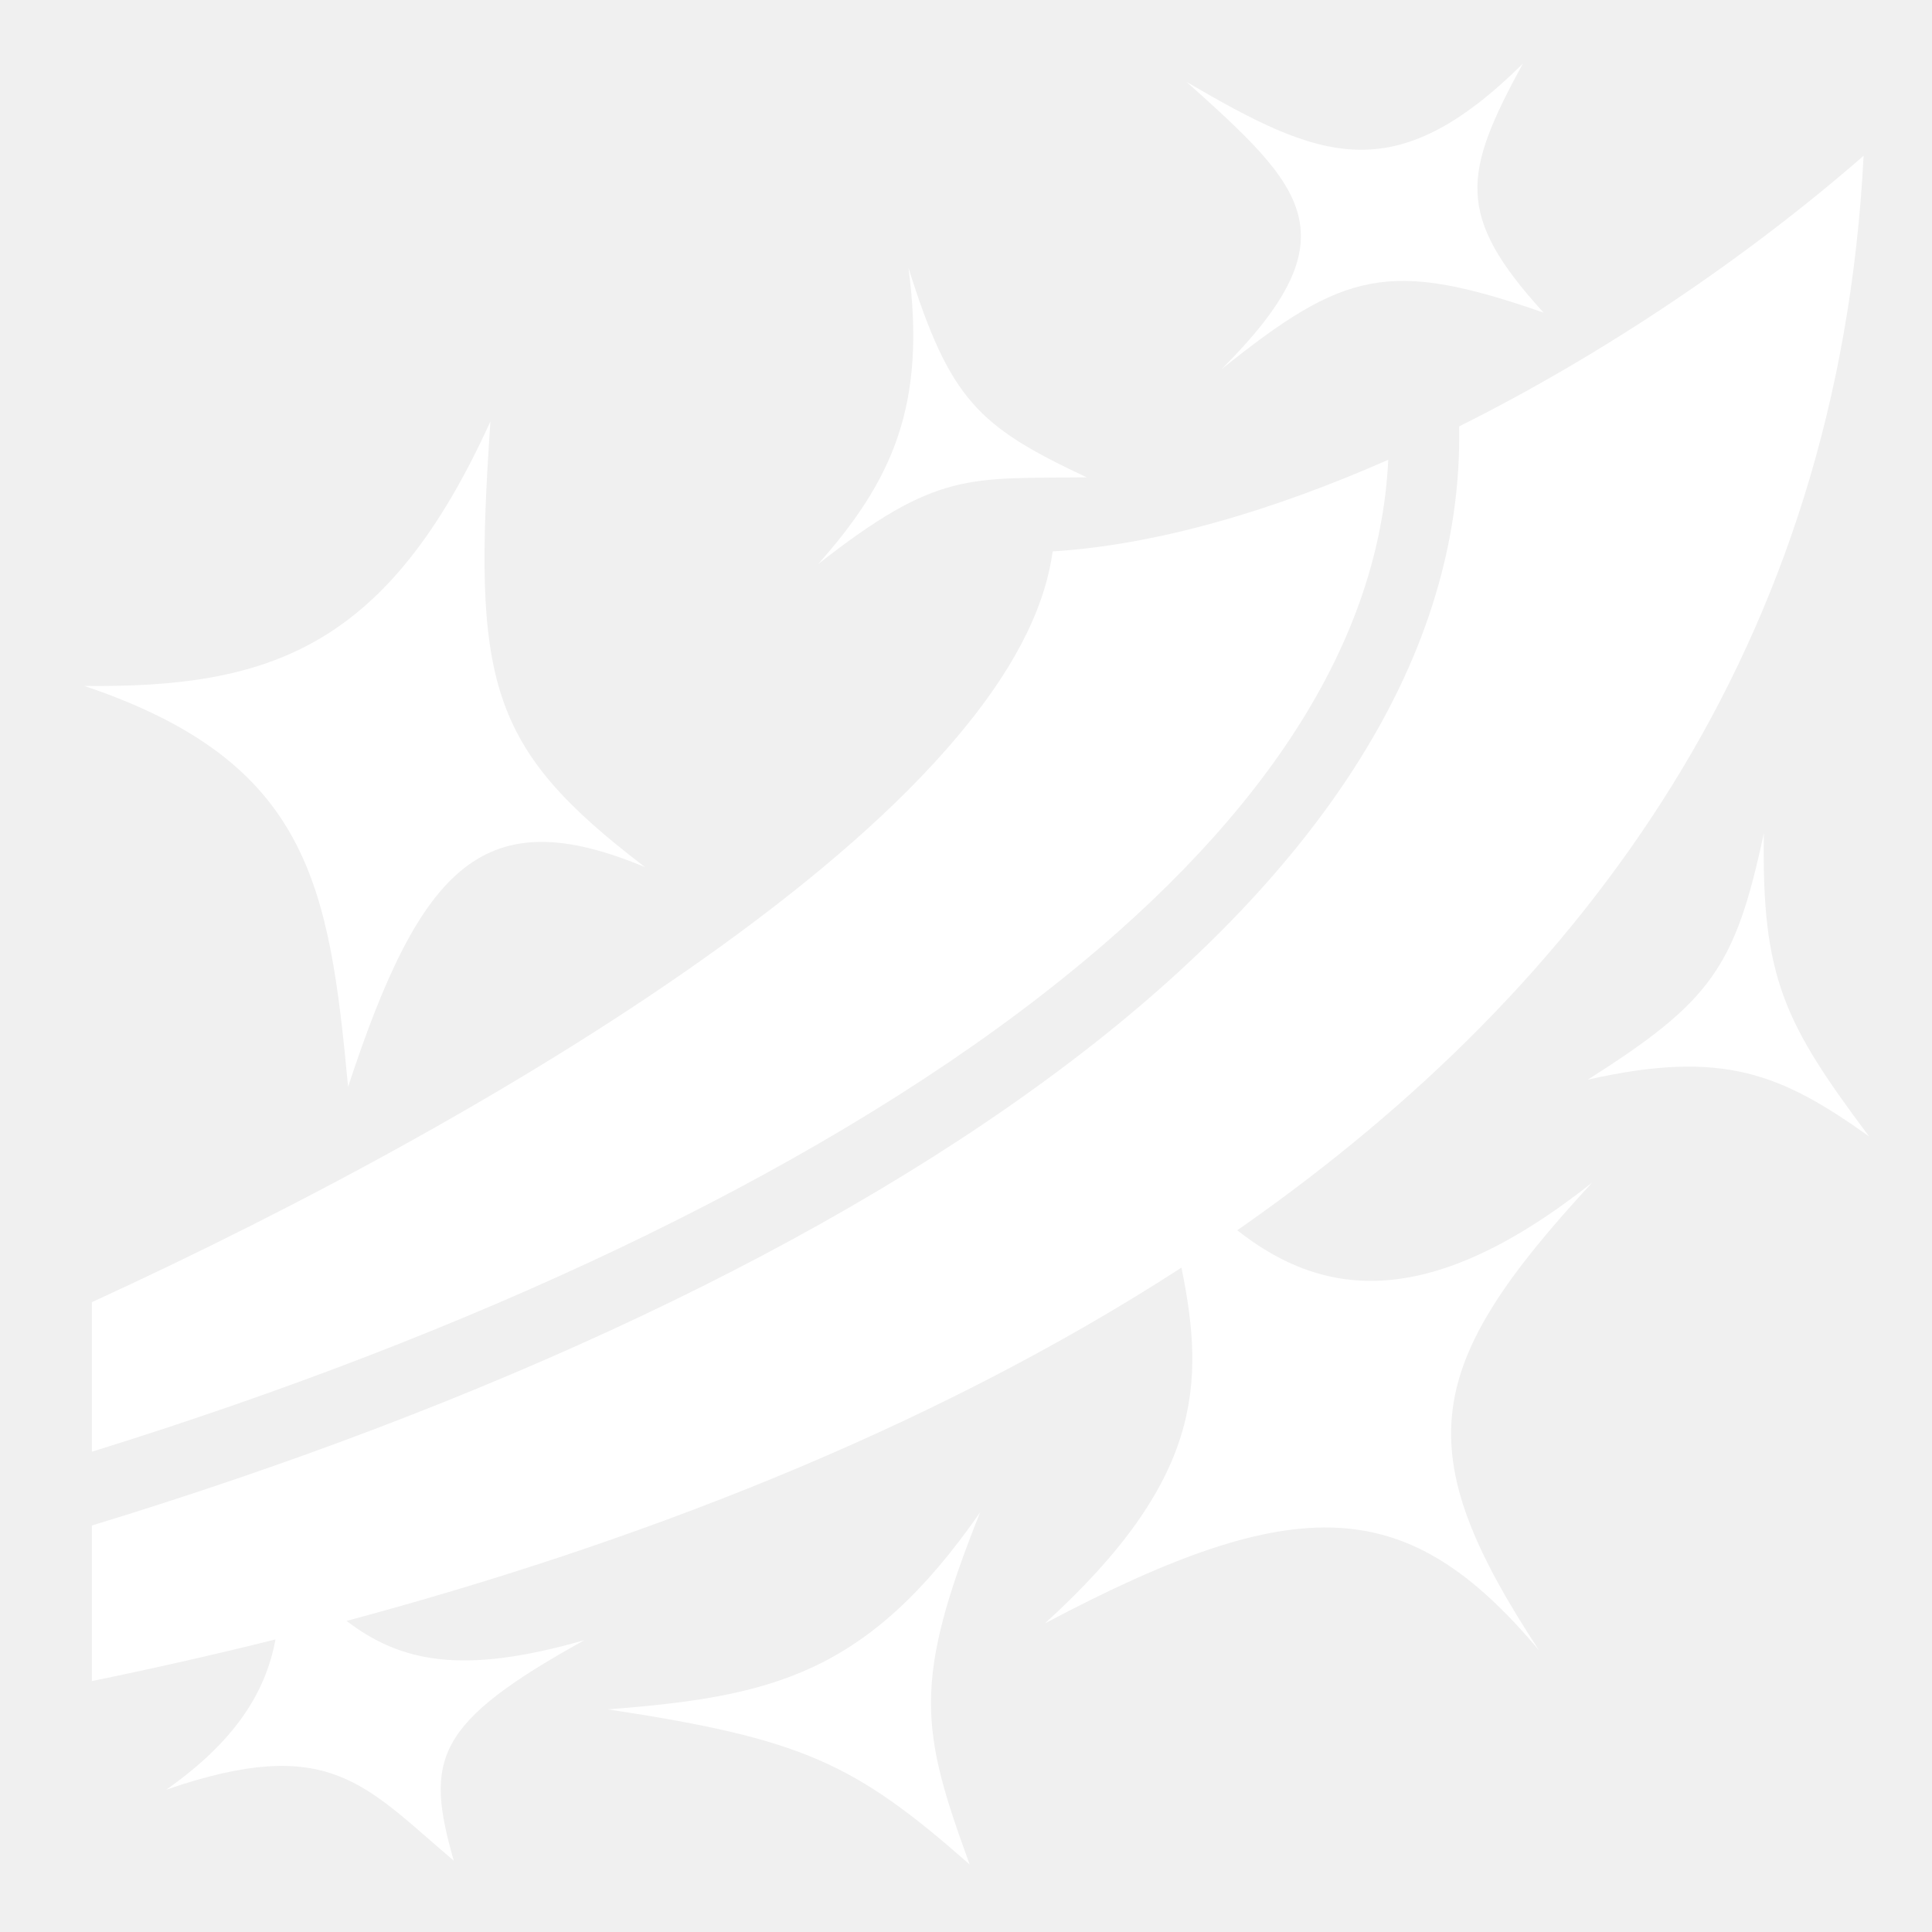
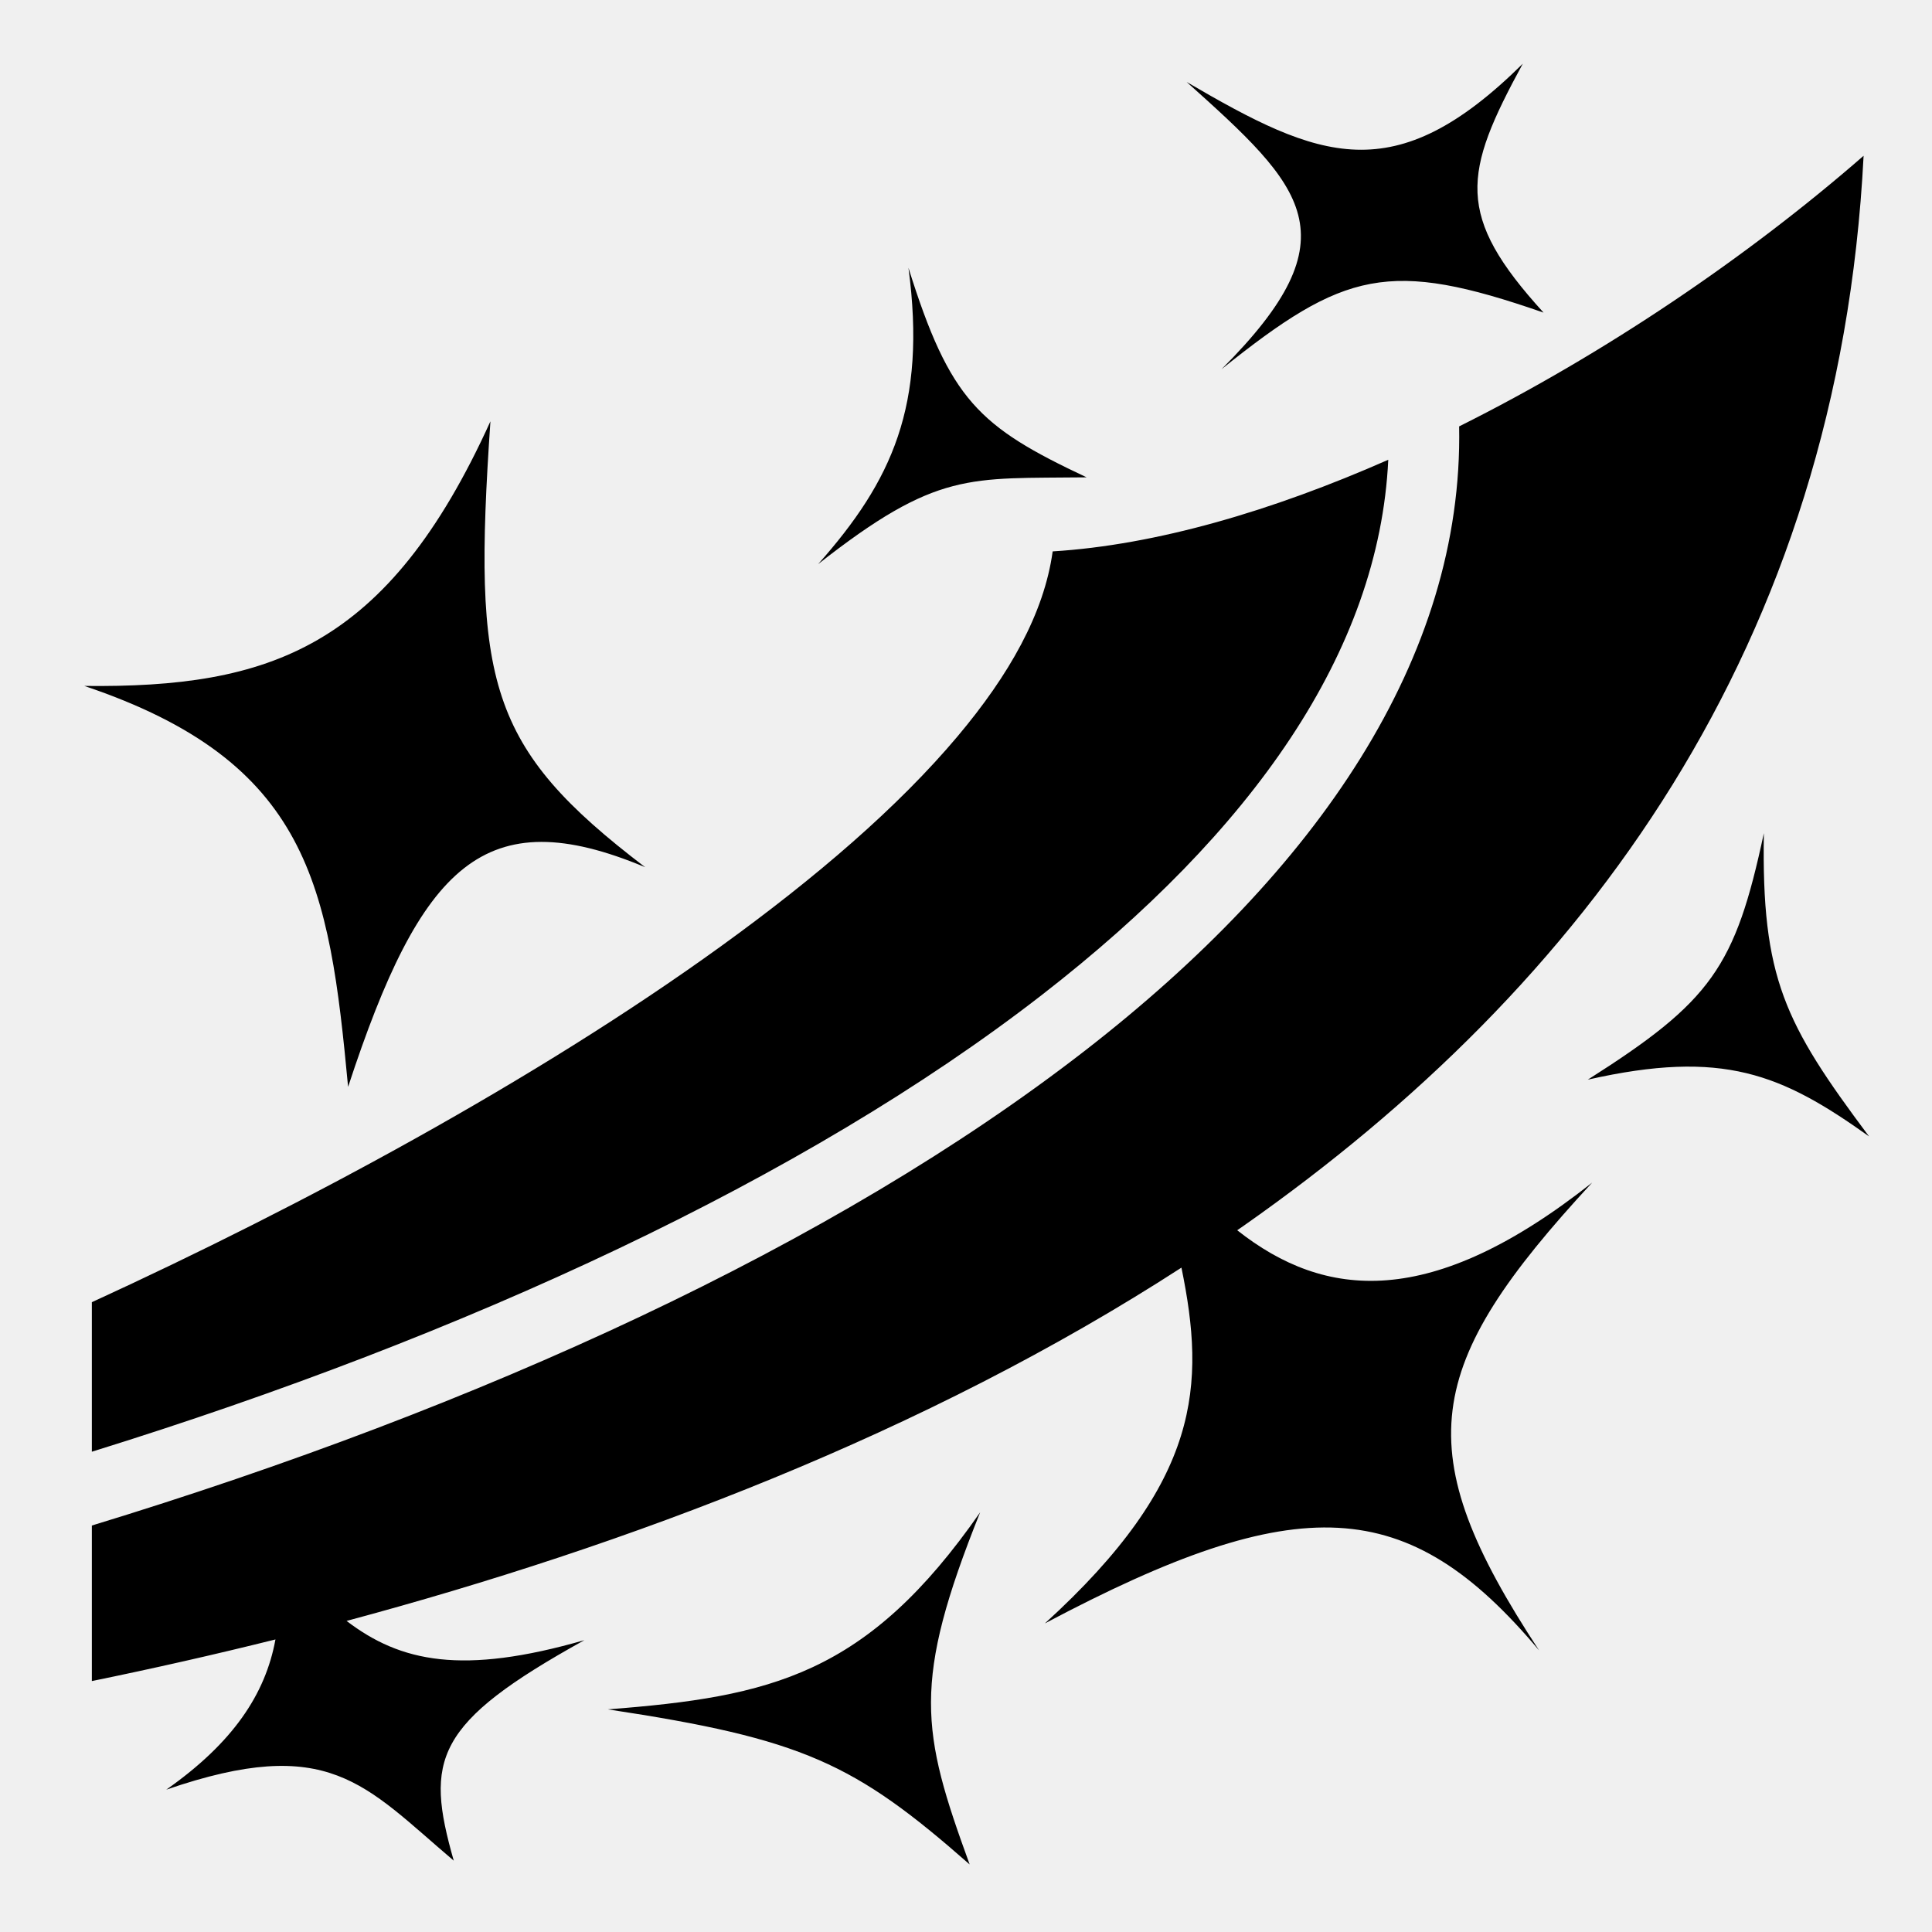
<svg xmlns="http://www.w3.org/2000/svg" viewBox="0 0 512 512">
-   <path fill="#fff" d="M403.563 16.875c-34.11 33.744-53.907 25.412-89.094 4.844 31.052 27.848 44.703 40.722 9.25 76.124 32.57-26.112 44.422-29.22 85.342-15-23.523-25.805-21.323-36.88-5.5-65.97zm90.312 24.406C463.23 68.004 425.365 93.7 386.687 113c1.152 61.455-37.802 117.82-99.125 165.406C221 330.06 127.345 372.848 24.344 404.28v41.22A1179.51 1179.51 0 0 0 73 434.47c-2.655 14.497-11.253 27.387-28.938 39.81 43.158-14.862 52.446-1.325 76.188 18.814-7.644-26.835-5.256-36.344 34.625-58.438-32.328 9.304-48.716 5.836-63.03-5.094 74.51-20.002 153.373-49.706 221.25-93.625 6.362 31.056 5.325 56.495-36.19 94.282 67.325-35.667 96.207-34.27 130.97 7.155-34.905-53.113-30.953-75.32 14.063-123.97-42.665 33.767-70.8 30.987-94.063 12.626.615-.427 1.23-.85 1.844-1.28 90.41-63.473 157.526-153.397 164.155-283.47zM240.75 70.97c4.865 36.552-4.39 56.492-23.938 78.53 31.65-24.863 39.97-22.61 71.157-23-28.584-13.45-36.21-20.397-47.22-55.53zm-110.78 40.686c-27.298 60.18-58.556 70.662-107.626 70.125 59.78 20.1 64.886 52.96 69.906 106.25 19.34-58.957 36.19-76.01 78.72-58.217-41.78-31.838-45.743-48.97-41-118.157zm237.936 10.188c-30.864 13.607-61.587 22.598-88.937 24.28-2.278 16.52-11.623 32.867-25.19 49-15.767 18.755-37.557 37.463-62.78 55.69-49.014 35.414-110.962 68.736-166.656 94.28v39.625c99.33-30.83 189.144-72.456 251.78-121.064 55.735-43.25 89.362-90.922 91.782-141.812zm99.53 98.97c-7.594 35.52-13.903 44.526-46.655 65.31 35.874-8.104 51.316-1.513 74.533 15.032-22.447-30.02-28.5-41.96-27.875-80.344zM259.75 400.78c-30 43.11-55.372 48.865-98.656 52.22 51.72 7.82 65.302 14.218 95.875 41.094-12.9-35.393-15.344-48.14 2.78-93.313z" />
+   <path d="M403.563 16.875c-34.11 33.744-53.907 25.412-89.094 4.844 31.052 27.848 44.703 40.722 9.25 76.124 32.57-26.112 44.422-29.22 85.342-15-23.523-25.805-21.323-36.88-5.5-65.97zm90.312 24.406C463.23 68.004 425.365 93.7 386.687 113c1.152 61.455-37.802 117.82-99.125 165.406C221 330.06 127.345 372.848 24.344 404.28v41.22A1179.51 1179.51 0 0 0 73 434.47c-2.655 14.497-11.253 27.387-28.938 39.81 43.158-14.862 52.446-1.325 76.188 18.814-7.644-26.835-5.256-36.344 34.625-58.438-32.328 9.304-48.716 5.836-63.03-5.094 74.51-20.002 153.373-49.706 221.25-93.625 6.362 31.056 5.325 56.495-36.19 94.282 67.325-35.667 96.207-34.27 130.97 7.155-34.905-53.113-30.953-75.32 14.063-123.97-42.665 33.767-70.8 30.987-94.063 12.626.615-.427 1.23-.85 1.844-1.28 90.41-63.473 157.526-153.397 164.155-283.47zM240.75 70.97c4.865 36.552-4.39 56.492-23.938 78.53 31.65-24.863 39.97-22.61 71.157-23-28.584-13.45-36.21-20.397-47.22-55.53zm-110.78 40.686c-27.298 60.18-58.556 70.662-107.626 70.125 59.78 20.1 64.886 52.96 69.906 106.25 19.34-58.957 36.19-76.01 78.72-58.217-41.78-31.838-45.743-48.97-41-118.157zm237.936 10.188c-30.864 13.607-61.587 22.598-88.937 24.28-2.278 16.52-11.623 32.867-25.19 49-15.767 18.755-37.557 37.463-62.78 55.69-49.014 35.414-110.962 68.736-166.656 94.28v39.625c99.33-30.83 189.144-72.456 251.78-121.064 55.735-43.25 89.362-90.922 91.782-141.812zm99.53 98.97c-7.594 35.52-13.903 44.526-46.655 65.31 35.874-8.104 51.316-1.513 74.533 15.032-22.447-30.02-28.5-41.96-27.875-80.344zM259.75 400.78c-30 43.11-55.372 48.865-98.656 52.22 51.72 7.82 65.302 14.218 95.875 41.094-12.9-35.393-15.344-48.14 2.78-93.313z" />
</svg>
